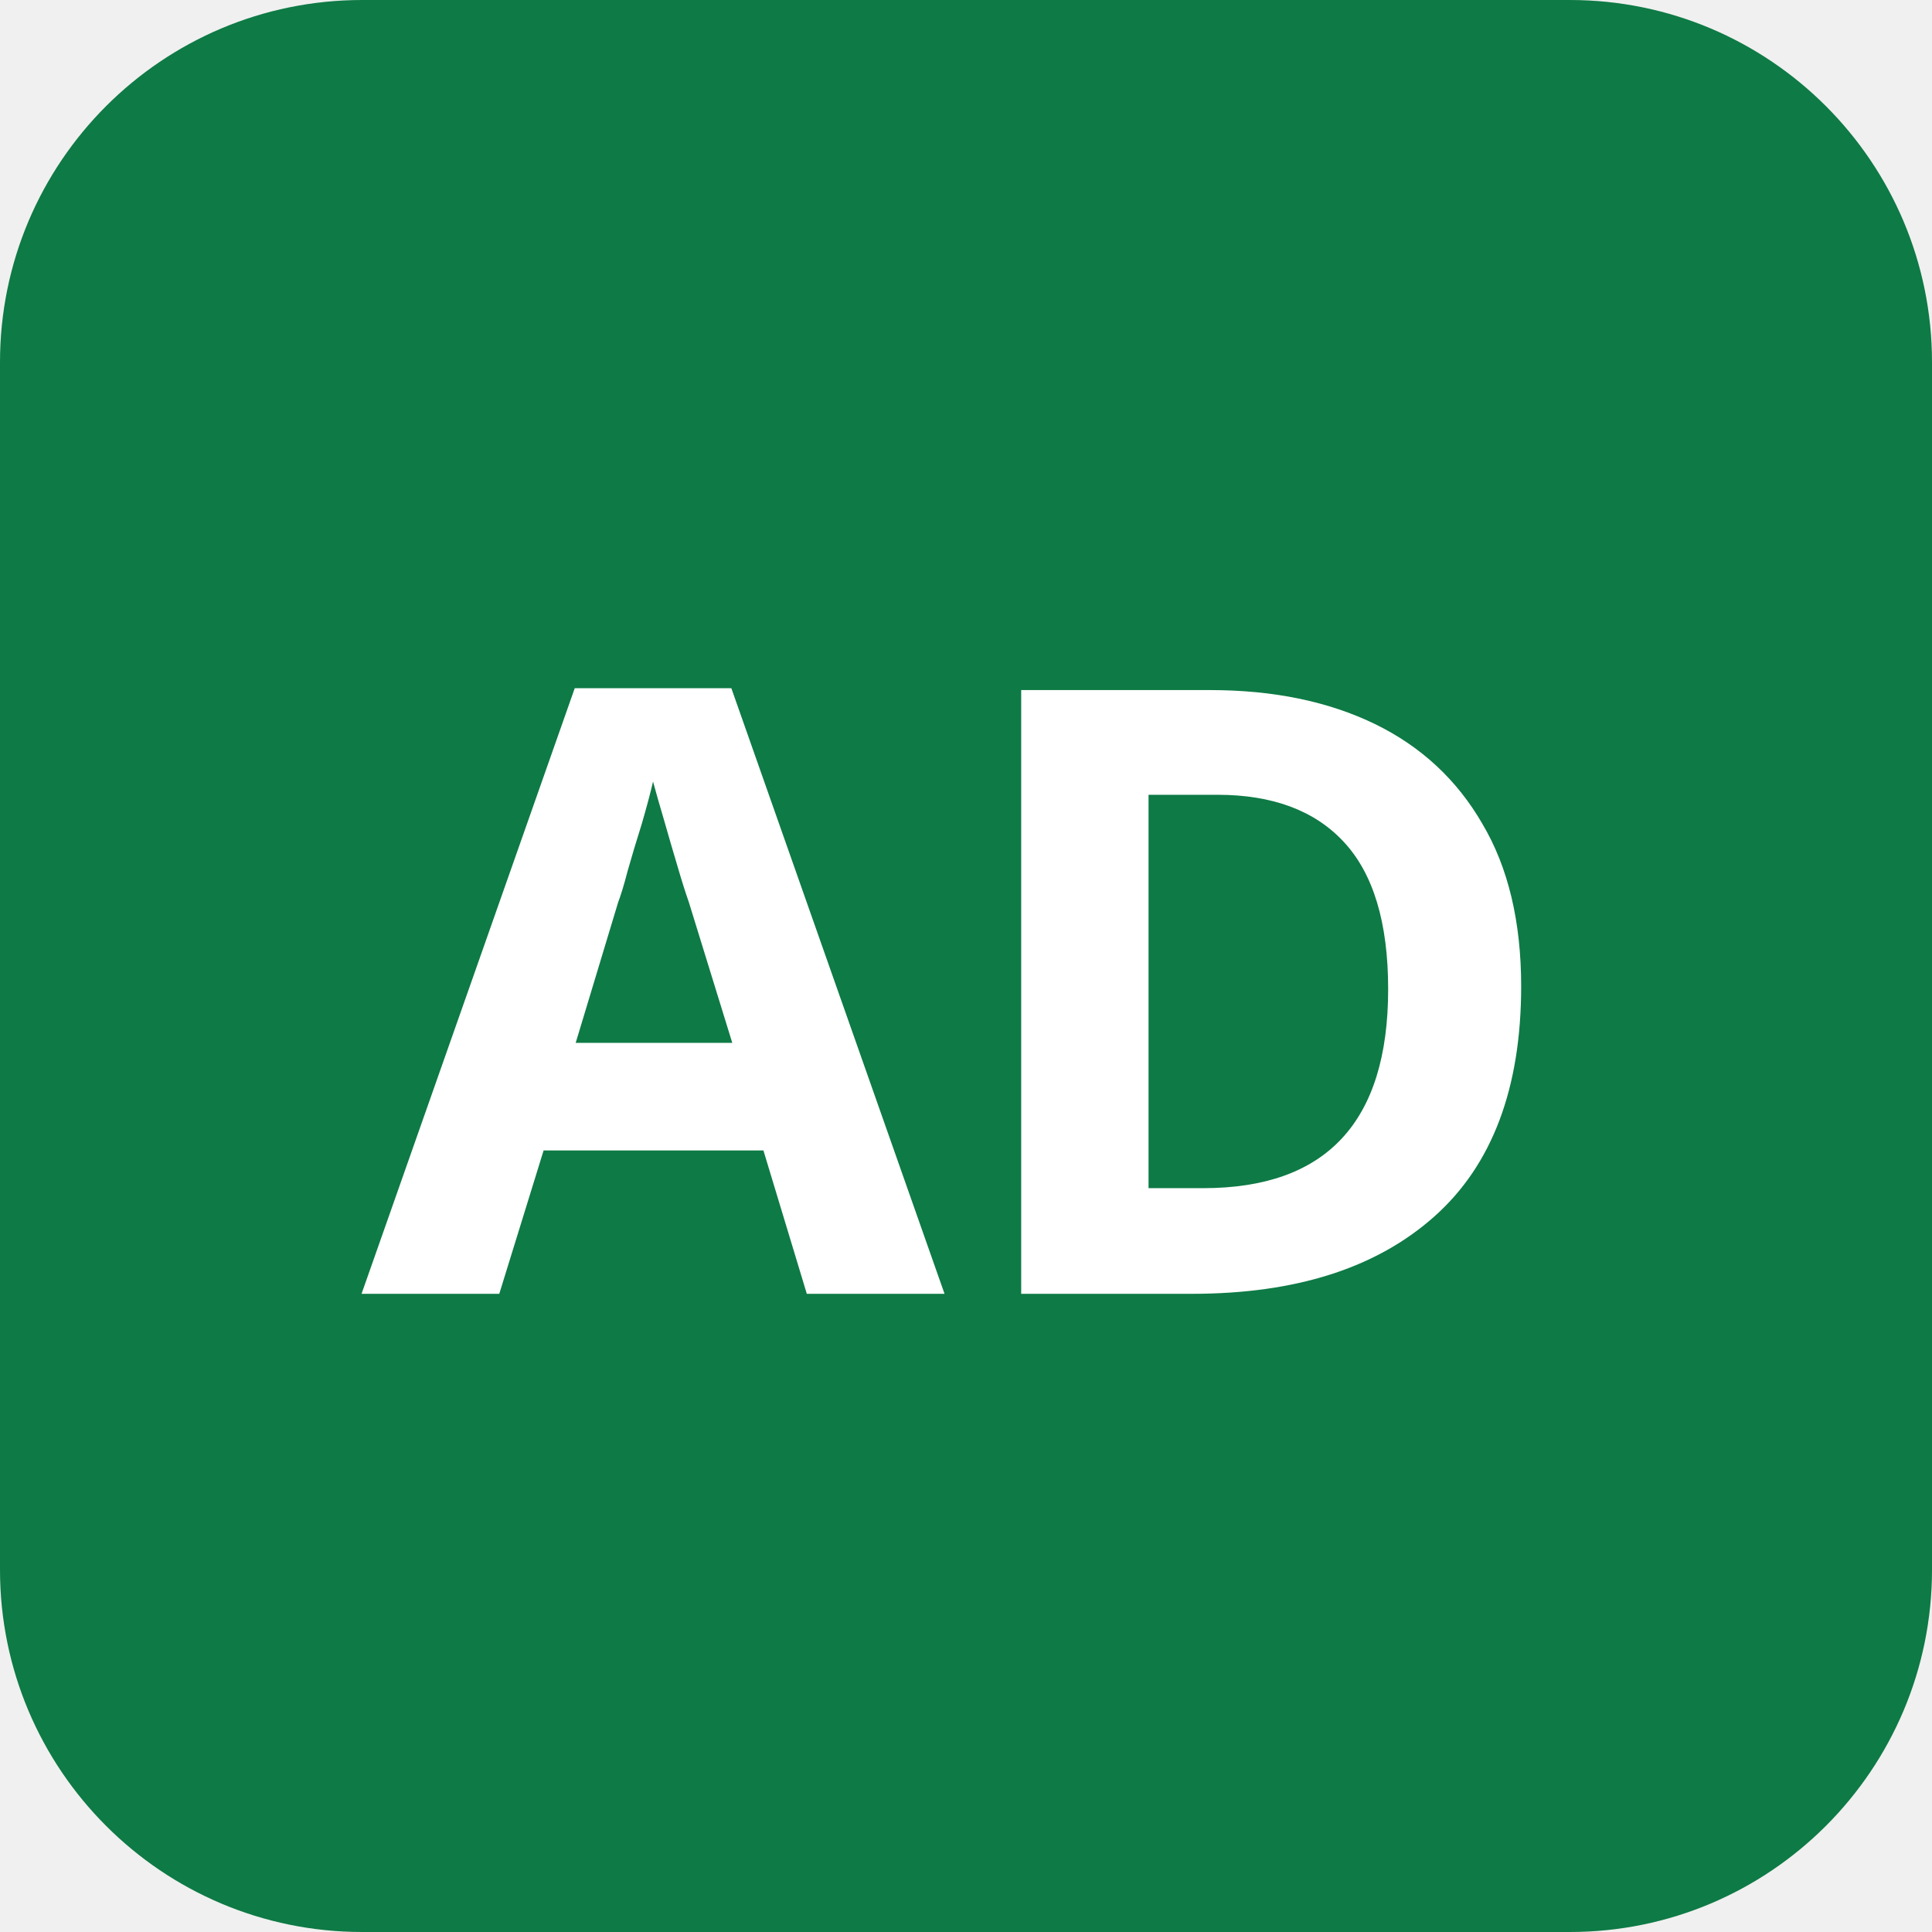
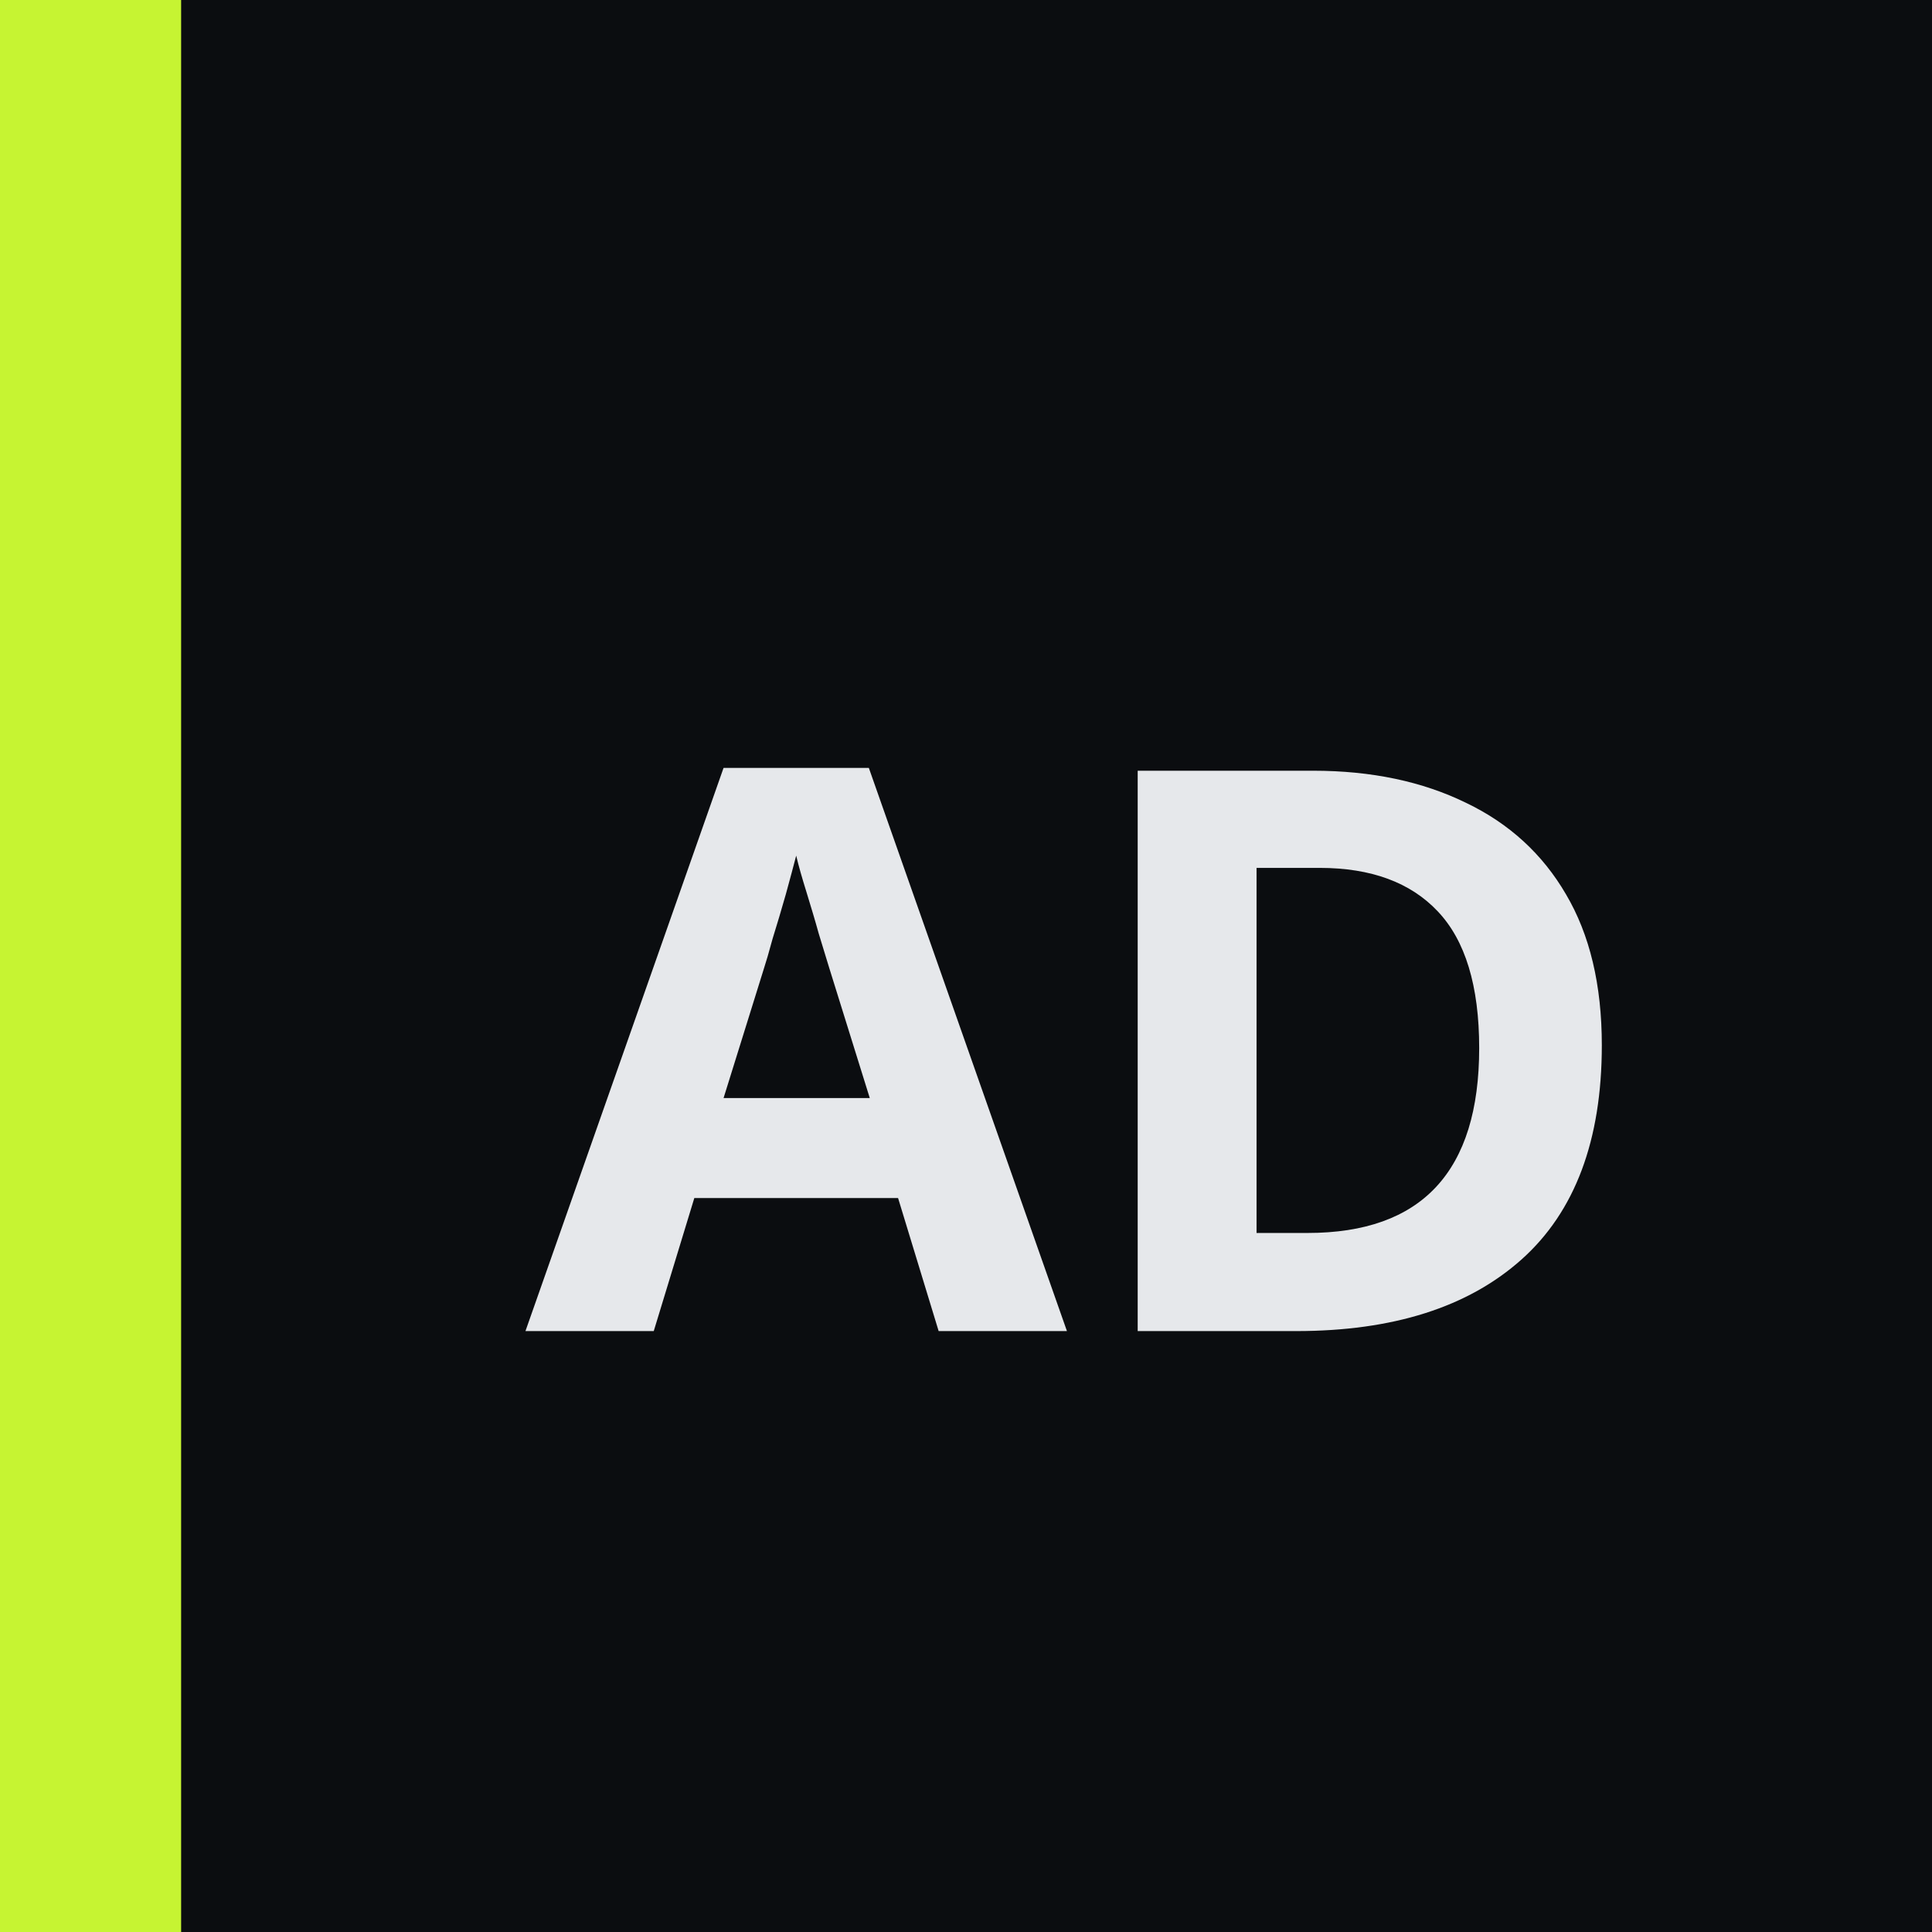
<svg xmlns="http://www.w3.org/2000/svg" viewBox="0 0 32 32">
-   <rect width="32" height="32" rx="6" fill="#0e7a45" />
-   <text x="50%" y="50%" dominant-baseline="central" text-anchor="middle" fill="white" font-family="system-ui,sans-serif" font-size="14" font-weight="bold">AD</text>
+   <rect width="32" height="32" fill="#0B0D10" />
+   <rect width="3" height="32" fill="#C6F432" />
+   <text x="18" y="17" dominant-baseline="central" text-anchor="middle" fill="#E6E8EB" font-family="system-ui,sans-serif" font-size="13" font-weight="700">AD</text>
</svg>
